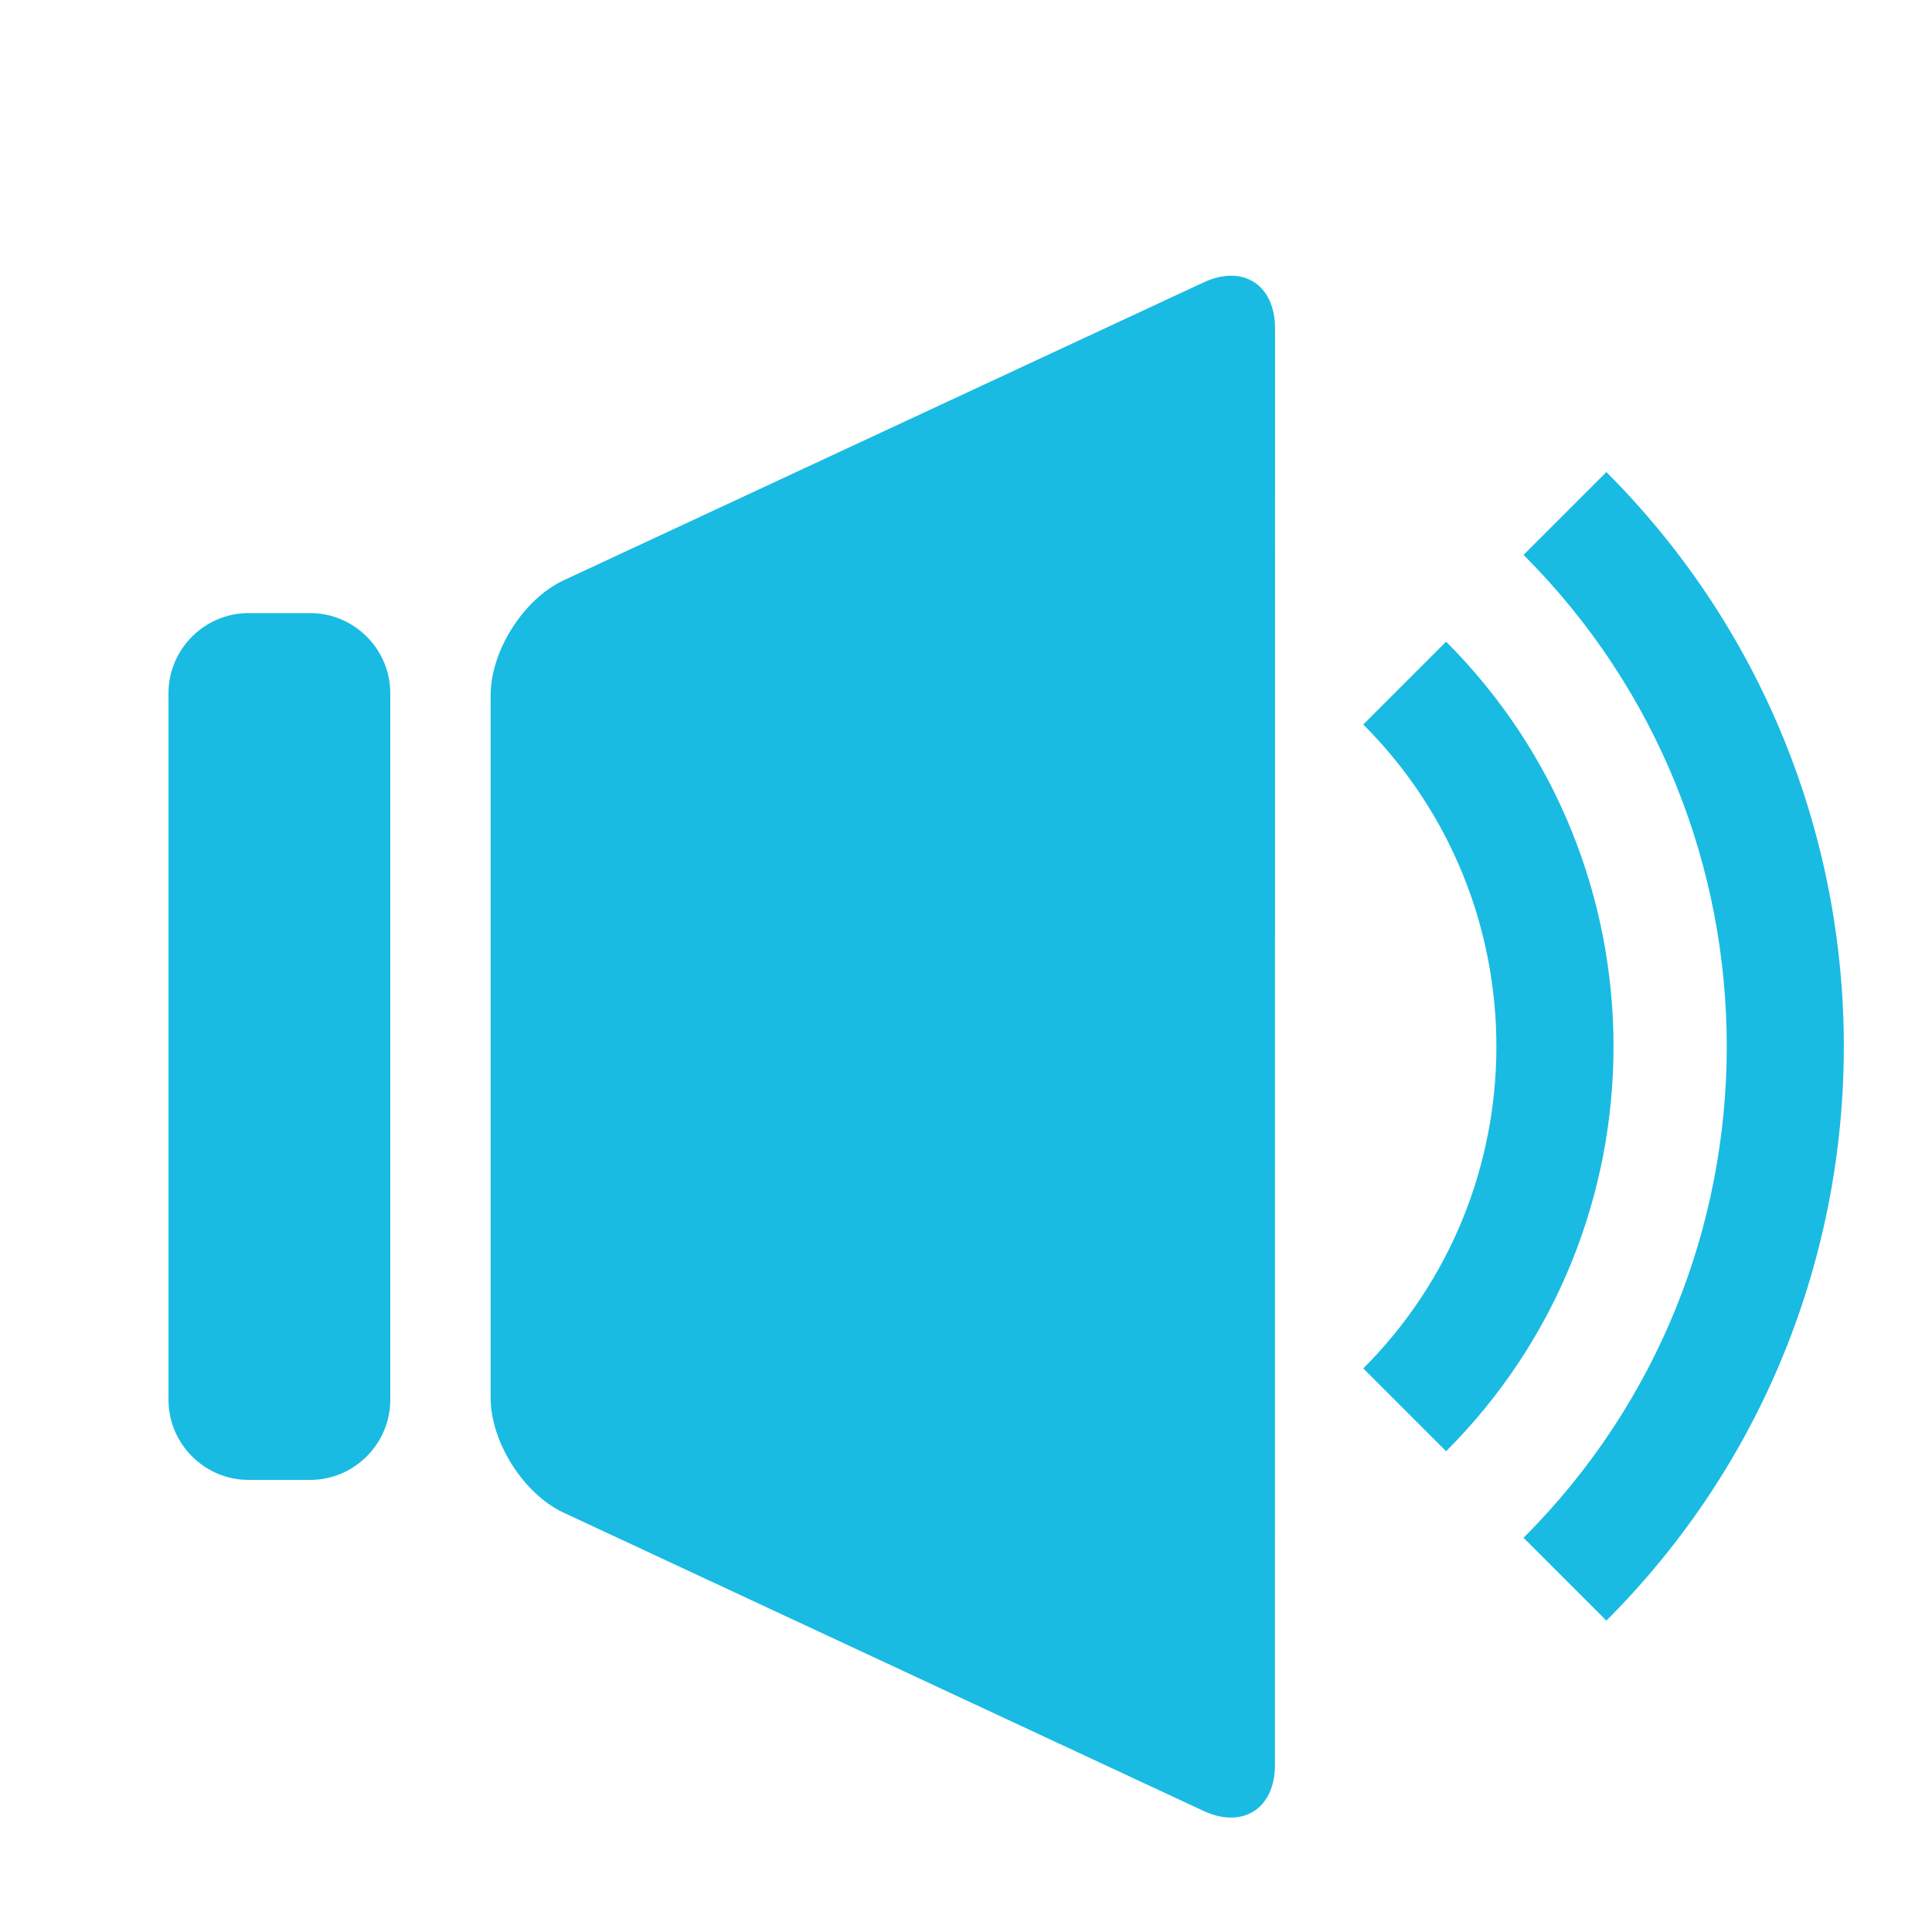
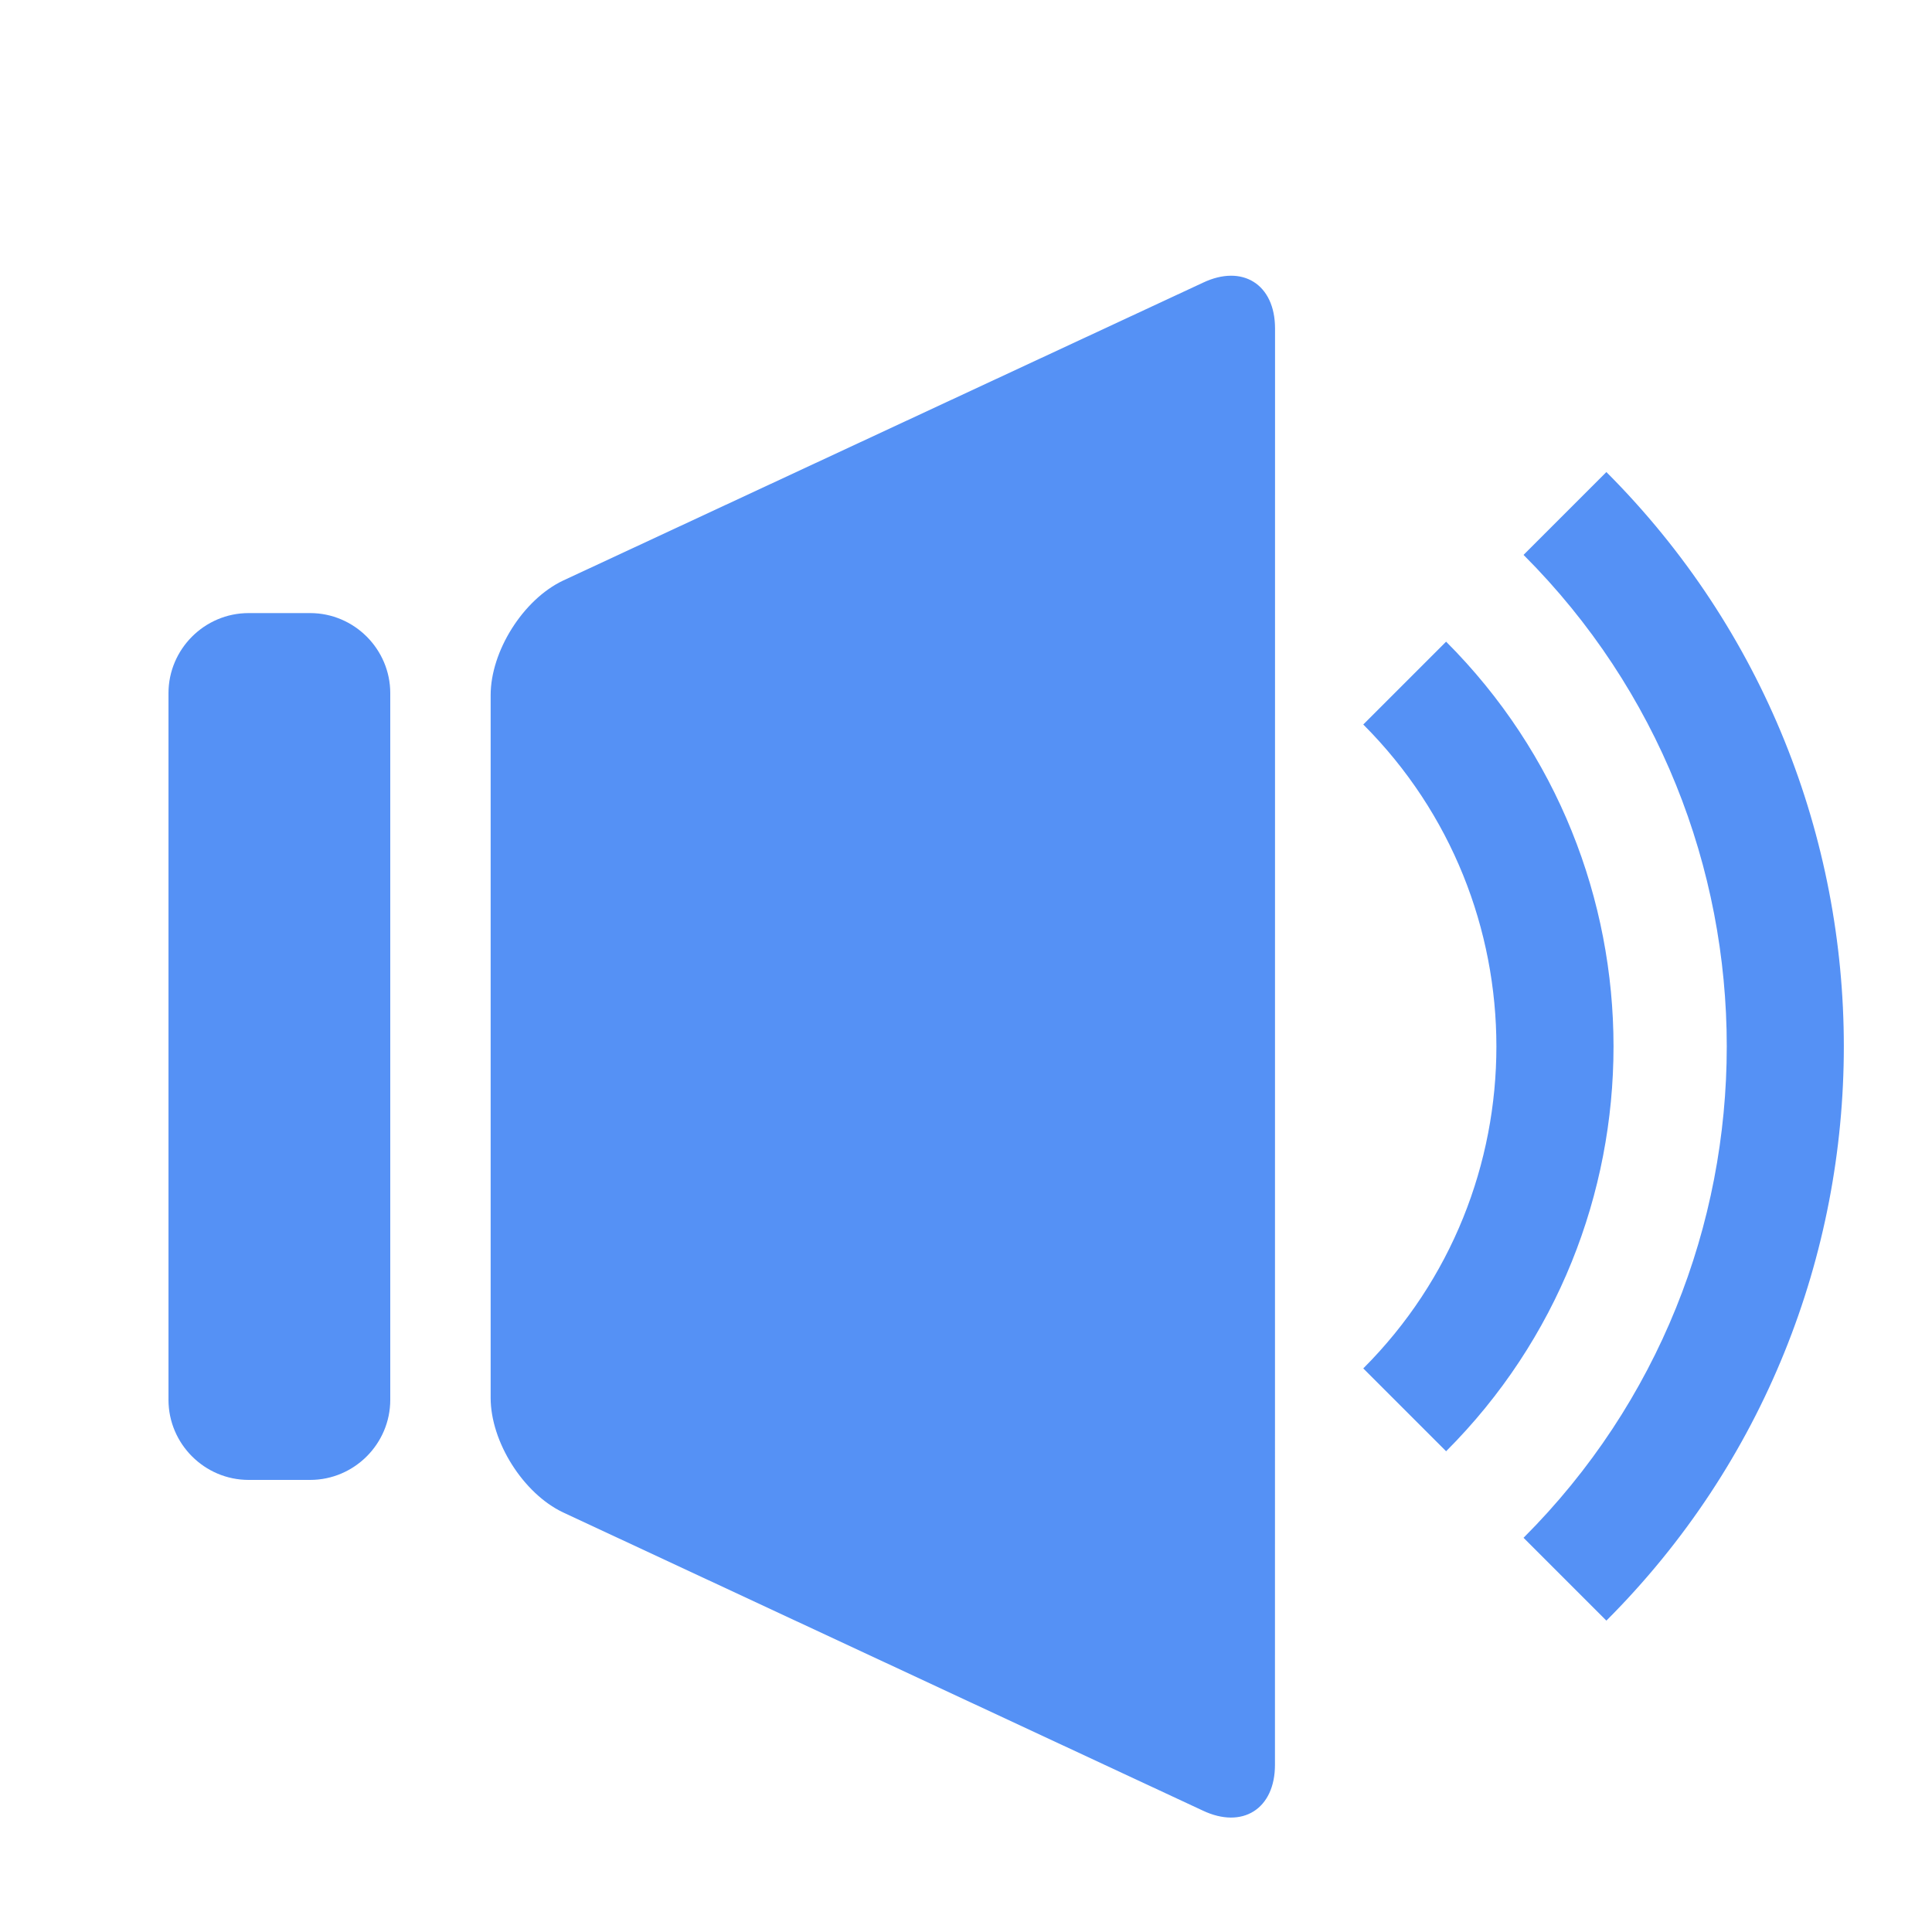
<svg xmlns="http://www.w3.org/2000/svg" version="1.1" id="Layer_1" x="0px" y="0px" width="24px" height="24px" viewBox="0 0 24 24" enable-background="new 0 0 24 24" xml:space="preserve">
  <g opacity="0.9">
    <g>
      <g>
        <g>
-           <path fill="#00B4DF" d="M6.993,7.213C6.499,7.448,6.095,8.089,6.095,8.636v8.728c0,0.547,0.404,1.187,0.898,1.423l7.947,3.704      c0.494,0.235,0.898-0.02,0.898-0.567L15.839,4.08c0-0.547-0.404-0.803-0.898-0.567L6.993,7.213z" />
+           <path fill="#4285F4" d="M6.993,7.213C6.499,7.448,6.095,8.089,6.095,8.636v8.728c0,0.547,0.404,1.187,0.898,1.423l7.947,3.704      c0.494,0.235,0.898-0.02,0.898-0.567L15.839,4.08c0-0.547-0.404-0.803-0.898-0.567L6.993,7.213z" />
        </g>
      </g>
    </g>
    <g>
      <g>
        <g>
-           <path fill="#00B4DF" d="M2.093,8.611c0-0.547,0.448-0.995,0.995-0.995h0.765c0.547,0,0.995,0.448,0.995,0.995v8.778      c0,0.547-0.448,0.995-0.995,0.995H3.088c-0.547,0-0.995-0.448-0.995-0.995V8.611z" />
+           <path fill="#4285F4" d="M2.093,8.611c0-0.547,0.448-0.995,0.995-0.995h0.765c0.547,0,0.995,0.448,0.995,0.995v8.778      c0,0.547-0.448,0.995-0.995,0.995H3.088c-0.547,0-0.995-0.448-0.995-0.995V8.611z" />
        </g>
      </g>
    </g>
-     <path fill="#00B4DF" d="M5.154,13" />
-     <path fill="#00B4DF" d="M19.955,20.132l-1.029-1.029c3.366-3.366,3.366-8.843,0-12.21l1.029-1.029   C23.888,9.8,23.888,16.2,19.955,20.132z" />
-     <path fill="#00B4DF" d="M17.964,18.028l-1.029-1.029c2.205-2.205,2.205-5.793,0-7.999l1.029-1.029   C20.737,10.745,20.737,15.255,17.964,18.028z" />
+     <path fill="#4285F4" d="M5.154,13" />
+     <path fill="#4285F4" d="M19.955,20.132l-1.029-1.029c3.366-3.366,3.366-8.843,0-12.21l1.029-1.029   C23.888,9.8,23.888,16.2,19.955,20.132z" />
+     <path fill="#4285F4" d="M17.964,18.028l-1.029-1.029c2.205-2.205,2.205-5.793,0-7.999l1.029-1.029   C20.737,10.745,20.737,15.255,17.964,18.028z" />
  </g>
</svg>
